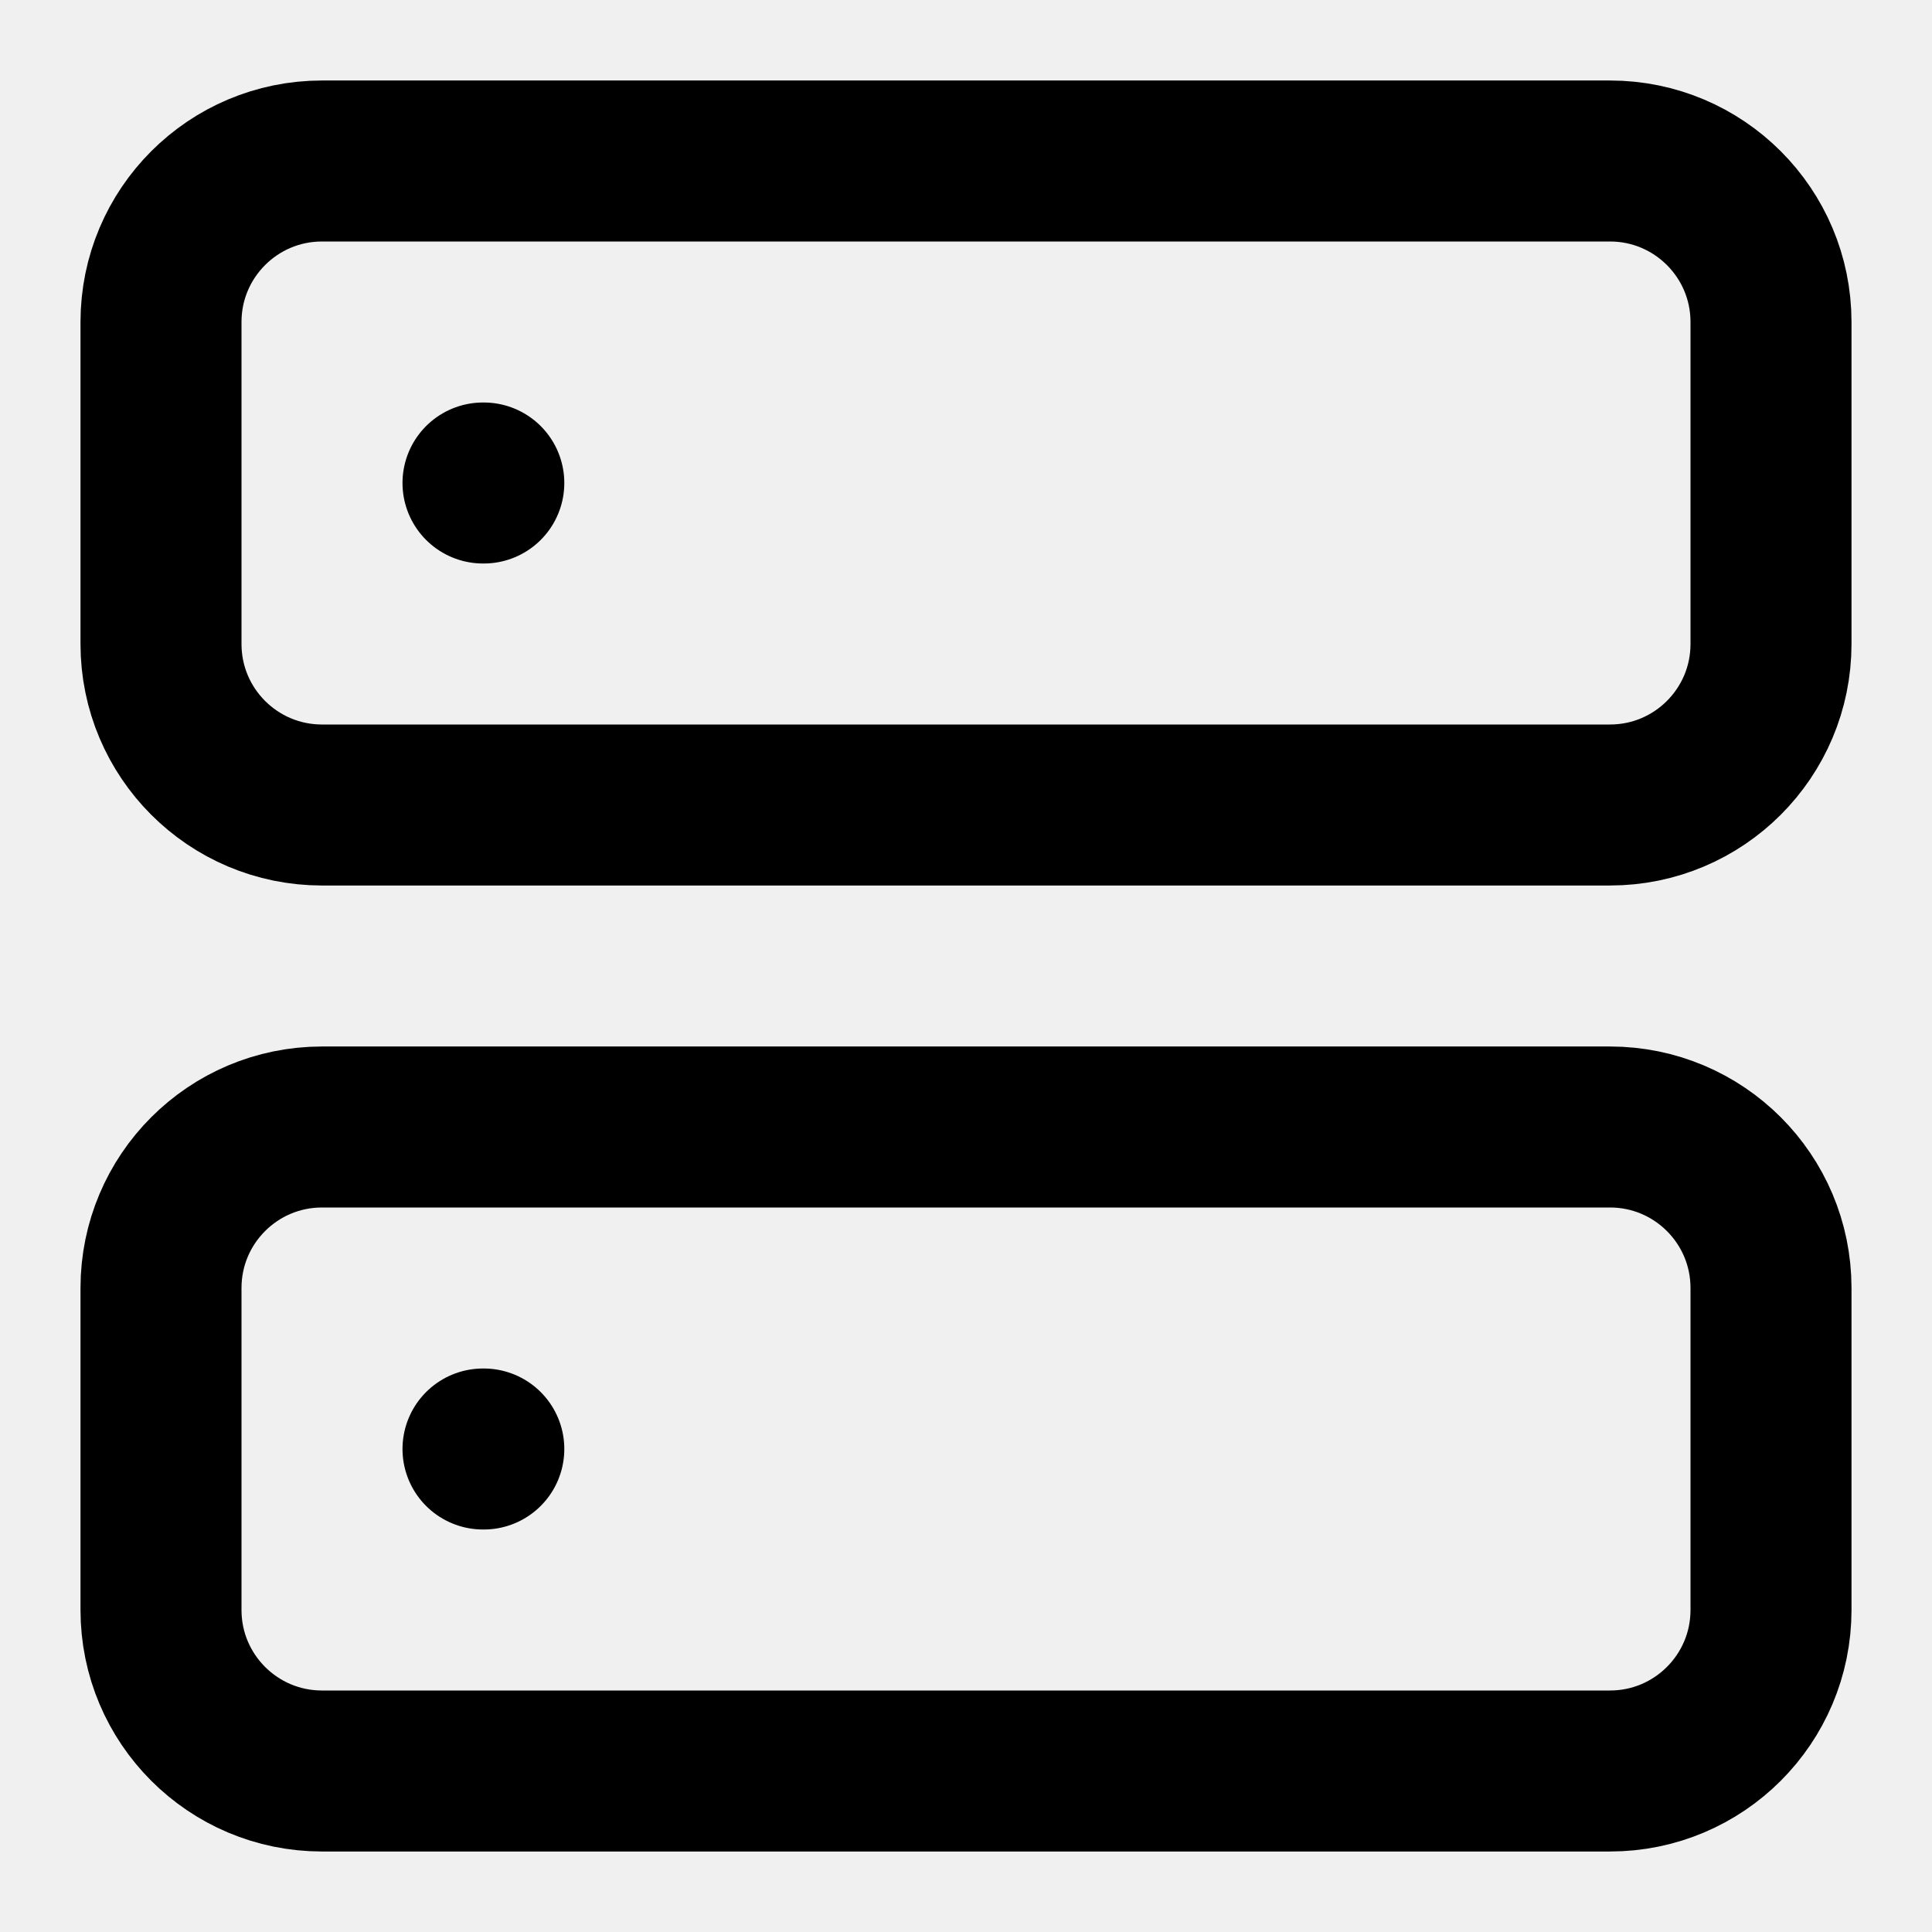
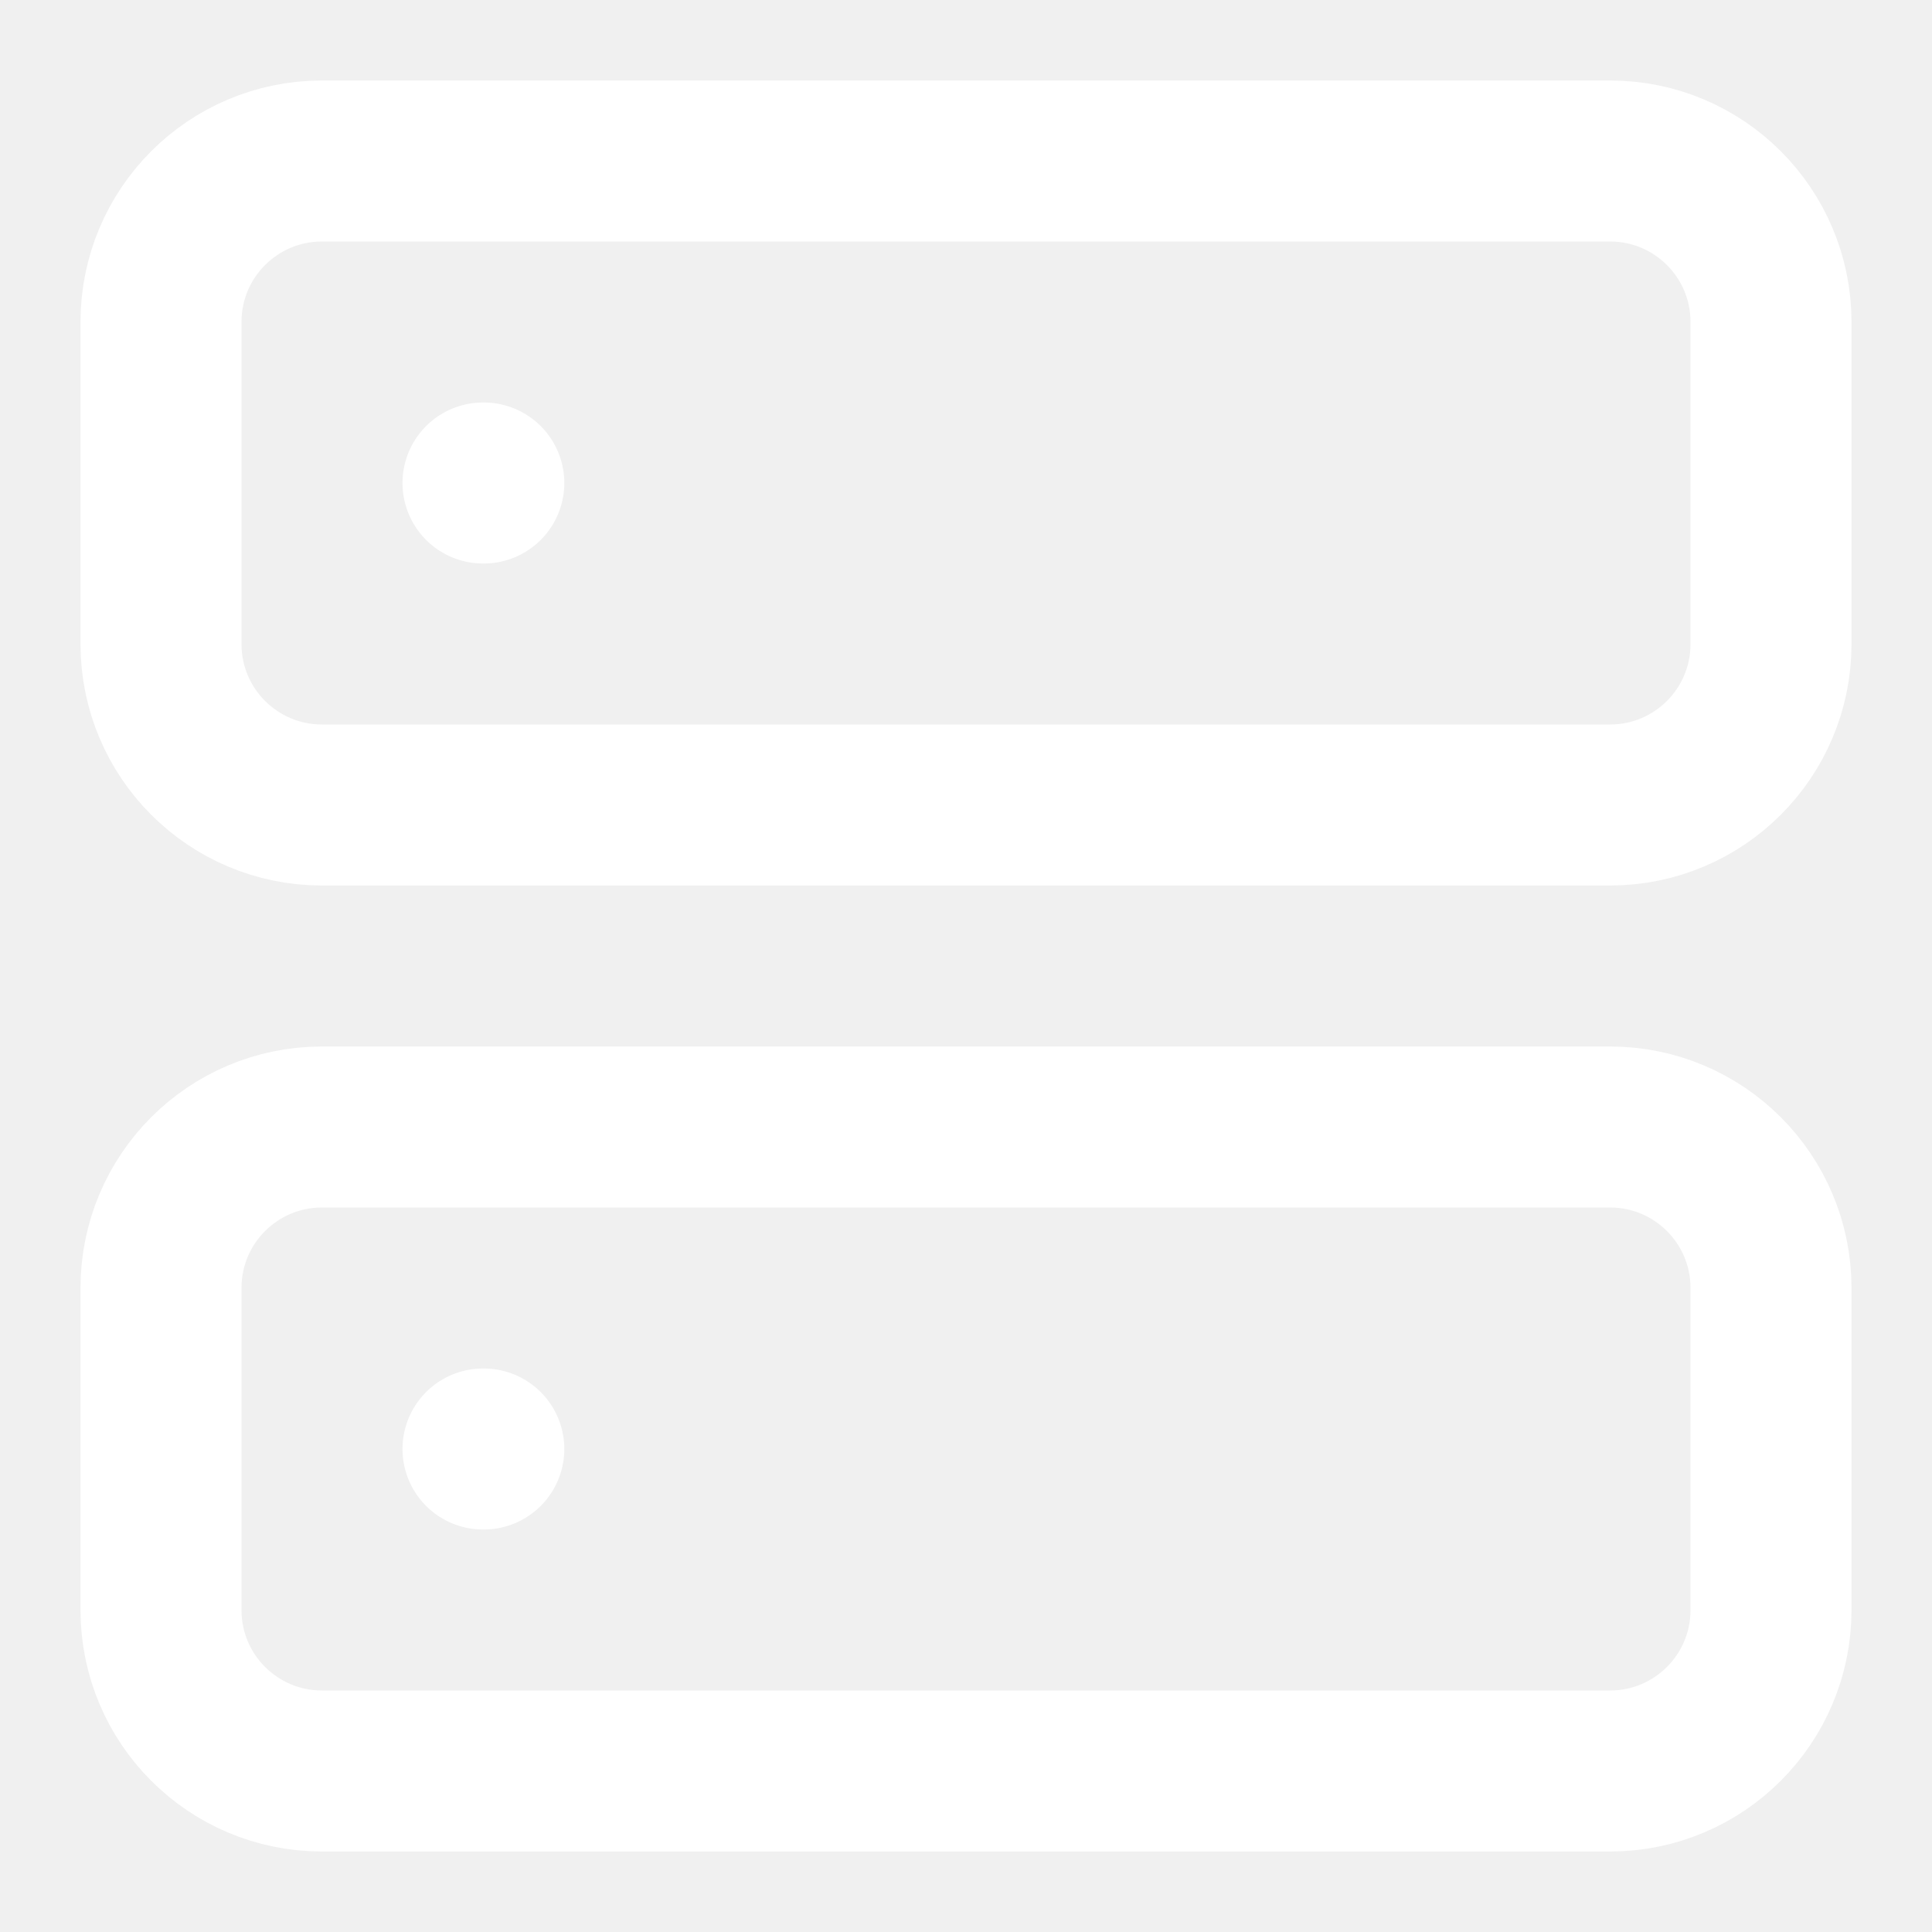
- <svg xmlns="http://www.w3.org/2000/svg" width="24" height="24" viewBox="0 0 24 24" fill="none" stroke="currentColor" stroke-width="2" stroke-linecap="round" stroke-linejoin="round" class="feather feather-server">
-   <rect x="2" y="2" width="20" height="8" rx="2" ry="2" />
-   <rect x="2" y="14" width="20" height="8" rx="2" ry="2" />
-   <line x1="6" y1="6" x2="6.01" y2="6" />
-   <line x1="6" y1="18" x2="6.01" y2="18" />
+ <svg xmlns="http://www.w3.org/2000/svg" width="24" height="24" viewBox="0 0 24 24" fill="none">
+   <path d="M20 2H4C2.895 2 2 2.895 2 4V8C2 9.105 2.895 10 4 10H20C21.105 10 22 9.105 22 8V4C22 2.895 21.105 2 20 2Z" stroke="white" stroke-width="2" stroke-linecap="round" stroke-linejoin="round" />
+   <path d="M20 14H4C2.895 14 2 14.895 2 16V20C2 21.105 2.895 22 4 22H20C21.105 22 22 21.105 22 20V16C22 14.895 21.105 14 20 14Z" stroke="white" stroke-width="2" stroke-linecap="round" stroke-linejoin="round" />
+   <path d="M6 6H6.01" stroke="white" stroke-width="2" stroke-linecap="round" stroke-linejoin="round" />
+   <path d="M6 18H6.01" stroke="white" stroke-width="2" stroke-linecap="round" stroke-linejoin="round" />
</svg>
